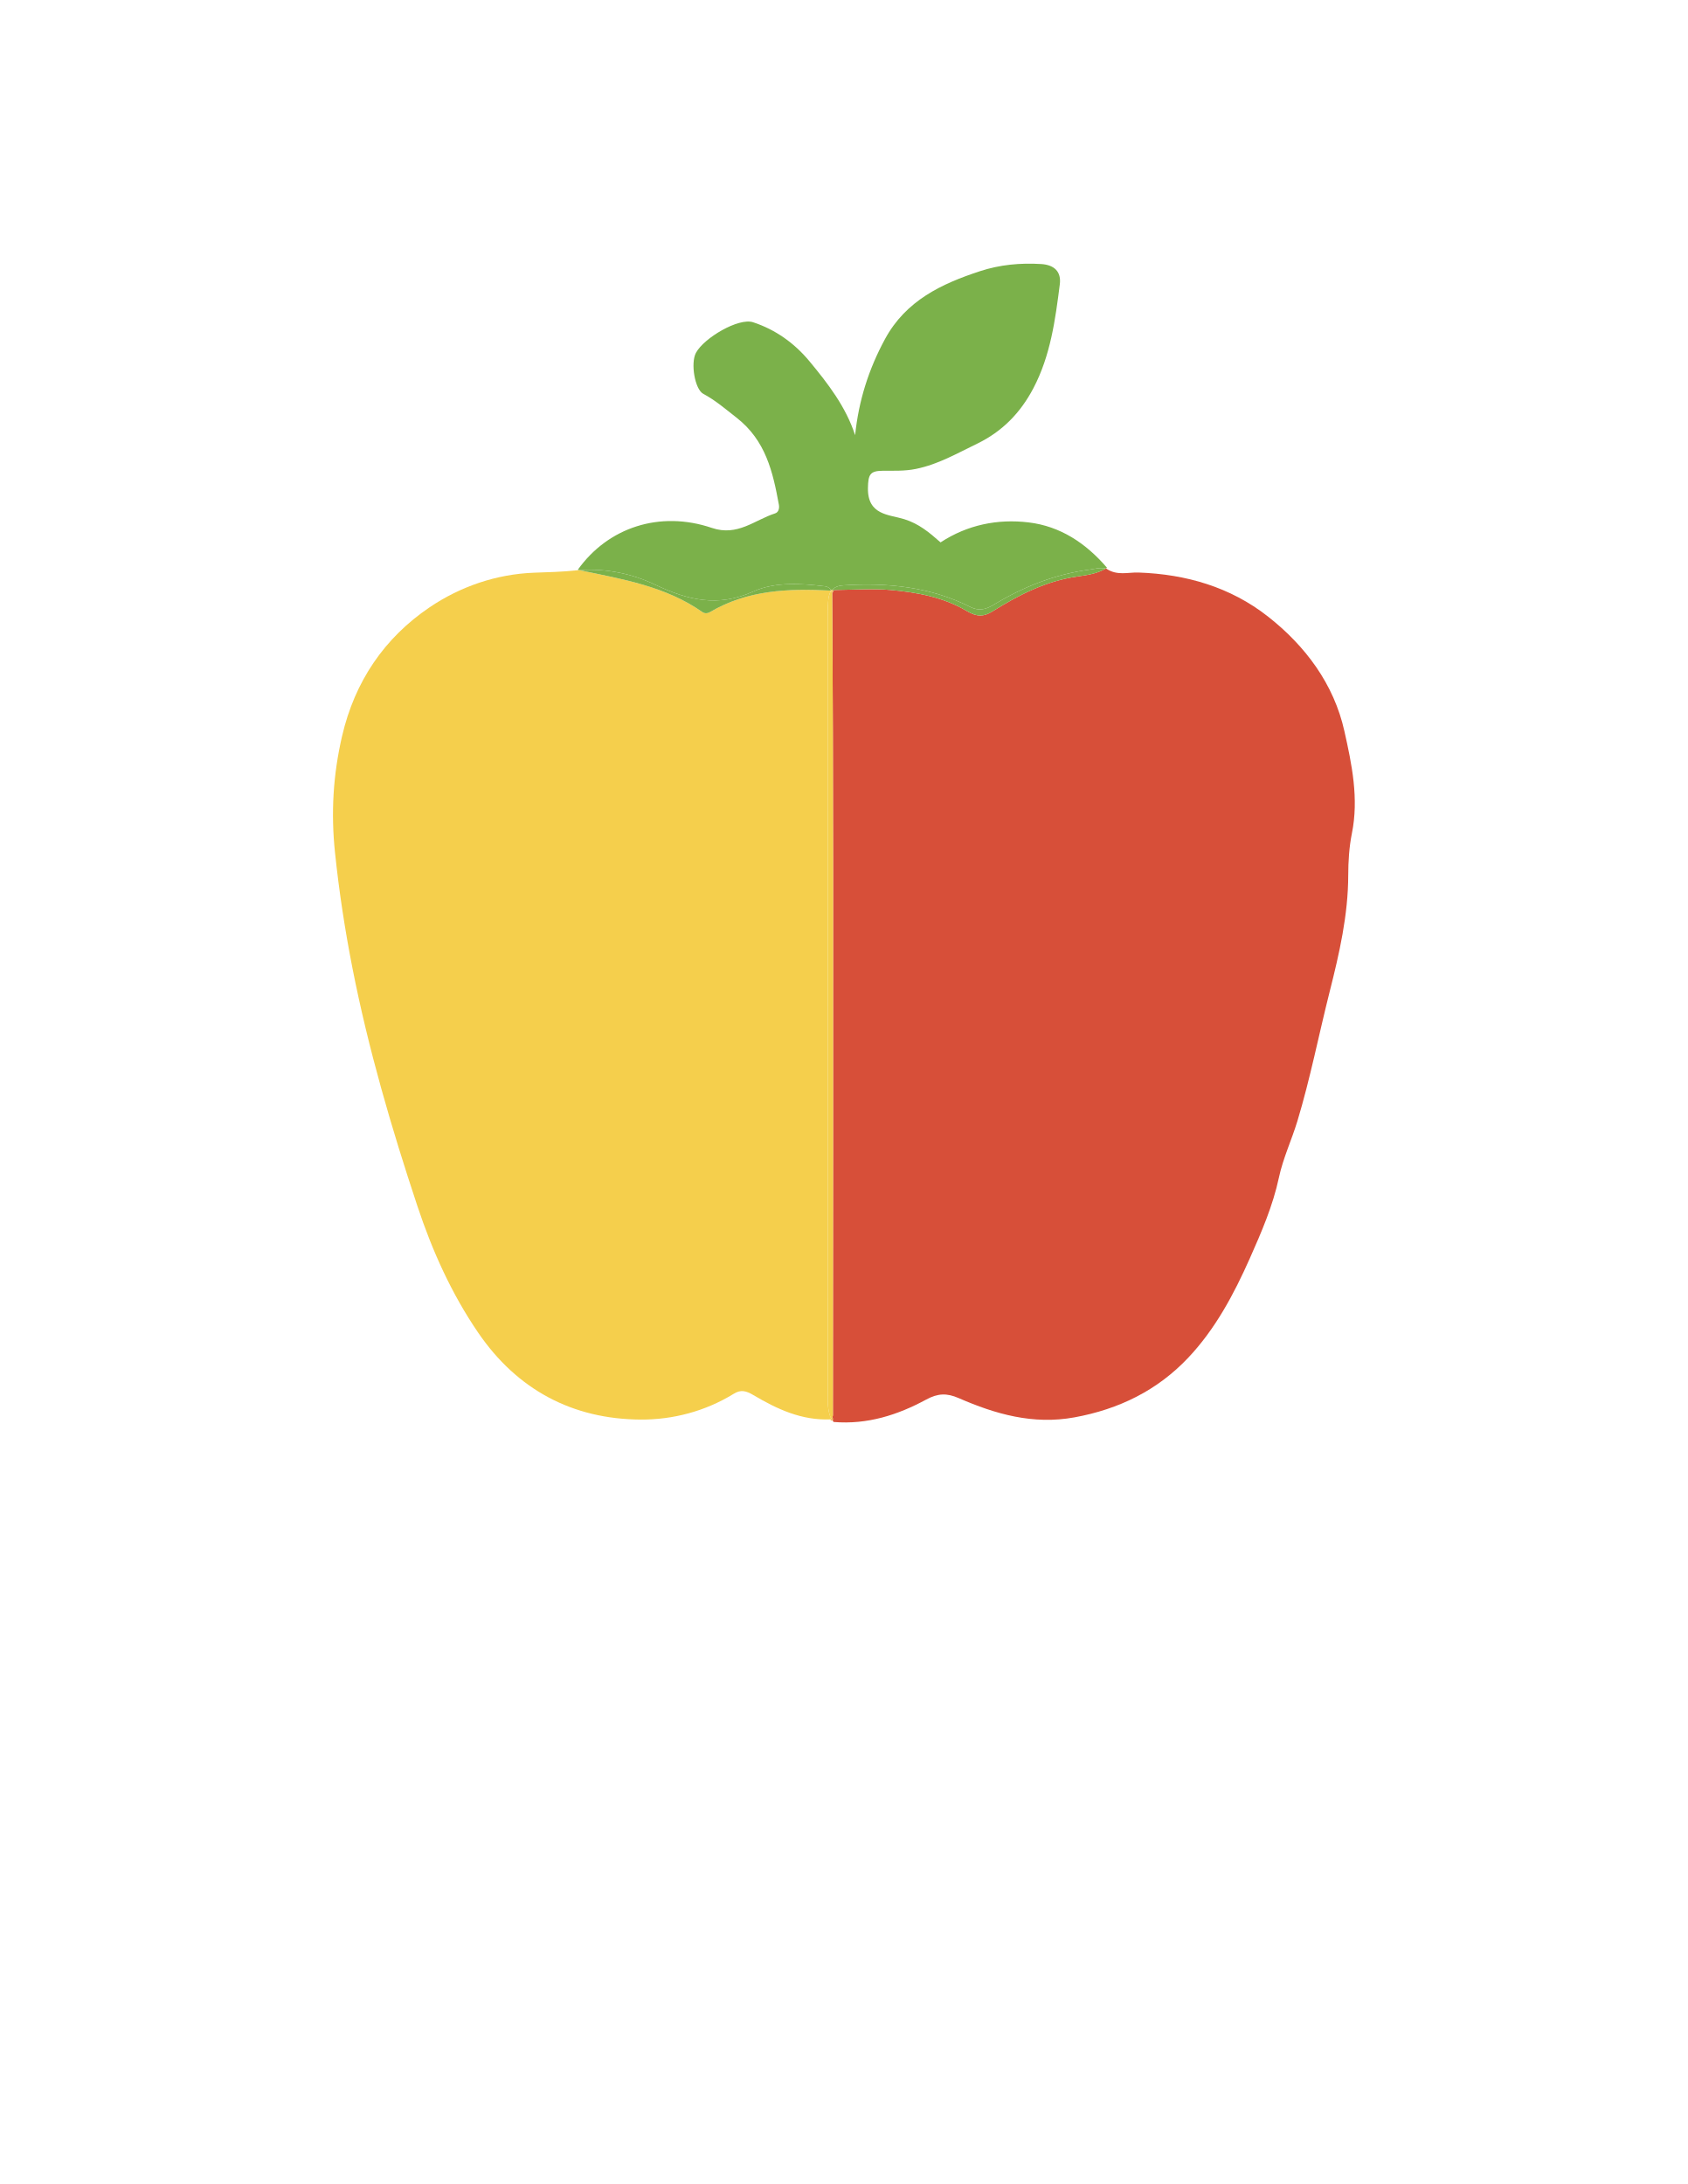
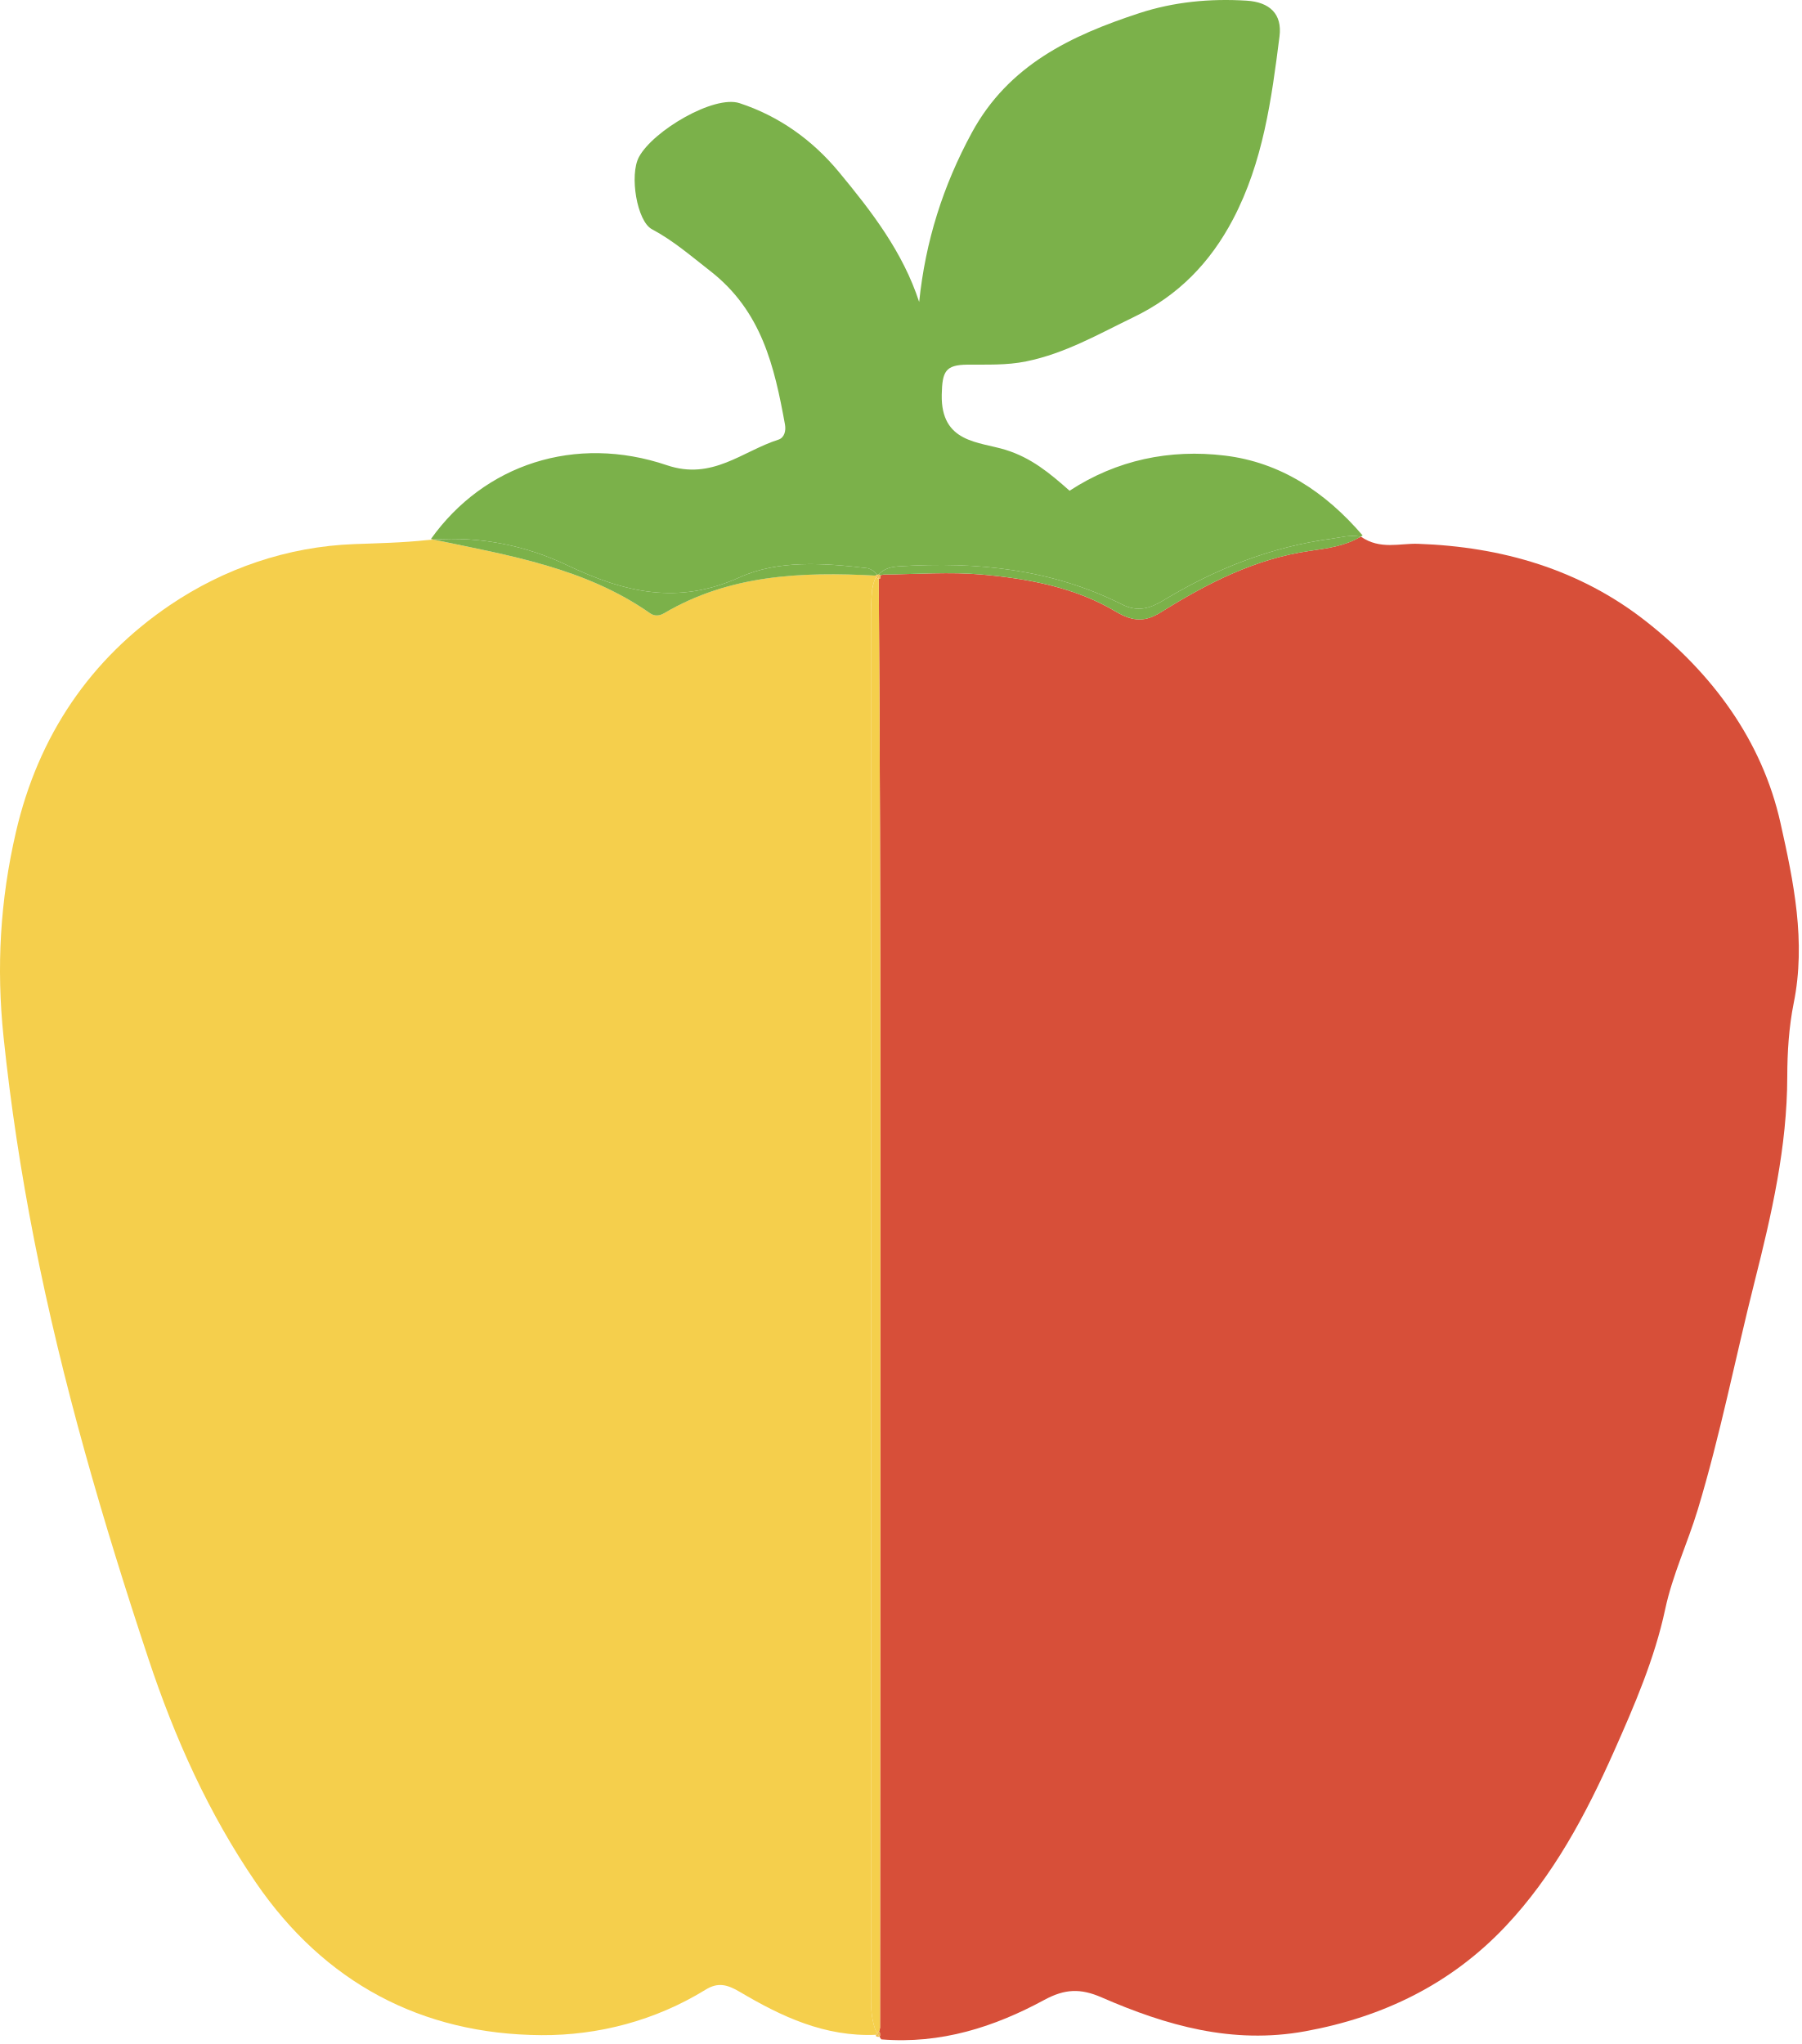
- <svg xmlns="http://www.w3.org/2000/svg" version="1.1" id="레이어_2" x="0px" y="0px" width="612px" height="792px" viewBox="0 0 612 792" style="enable-background:new 0 0 612 792;" xml:space="preserve">
-   <style type="text/css">
- 	.st0{fill:#D74F39;}
- 	.st1{fill:#F5CF4C;}
- 	.st2{fill:#7BB14A;}
- 	.st3{fill:#F0BE4C;}
- </style>
-   <g>
-     <path class="st0" d="M459.72,223.55c-13.58-10.66-29.66-15.33-46.92-15.93c-3.76-0.13-7.77,1.28-11.74-1.46   c-0.03,0-0.05-0.01-0.08-0.01c-3.21,1.93-6.84,2.4-10.49,2.93c-11.25,1.62-21.12,6.68-30.62,12.62c-3.15,1.97-5.62,2.08-9.33-0.13   c-8.37-4.99-18.05-6.79-27.69-7.63c-6.47-0.56-13.04-0.07-20.13,0.01c-0.3,0.07-0.52,0.12-0.7,0.17c0.08,0.19,0.04,0.5-0.02,0.68   c-0.1,0.03-0.18,0.04-0.27,0.03c0.24,34.35,0.33,68.22,0.34,102.1c0.02,65.27-0.01,130.53-0.07,196.37   c-0.08,0.32-0.14,0.54-0.22,0.72c0.21,0.12,0.23,0.35,0.22,0.89c-0.01,0.09-0.06,0.15-0.13,0.18c0.11,0.17,0.24,0.35,0.39,0.57   c12.28,1.01,23.29-2.56,33.58-8.13c4.23-2.29,7.45-2.41,11.79-0.52c13.34,5.81,26.96,9.72,41.95,6.98   c16.12-2.94,30.07-9.78,41.23-21.59c9.84-10.41,16.56-23.01,22.37-36.08c4.22-9.5,8.36-19.07,10.53-29.23   c1.52-7.12,4.61-13.61,6.7-20.49c4.69-15.5,7.77-31.38,11.73-47.04c3.49-13.81,6.7-27.74,6.72-42.22   c0.01-4.98,0.34-10.22,1.32-15.08c2.58-12.72-0.02-25.09-2.71-37.11C483.67,248.07,473.34,234.24,459.72,223.55z" />
-     <path class="st1" d="M301.02,513.66c-1-2.95-0.88-5.42-0.88-7.87c-0.02-94.22-0.02-188.43-0.01-282.65c0-1.84,0.01-3.69,0.25-6.1   c0.17-0.94,0.27-1.31,0.6-2.18c0.08-0.13,0.17-0.26,0.26-0.38c-0.06-0.08-0.12-0.16-0.19-0.26c0.01-0.03,0.03-0.04,0.04-0.06   c-15.32-0.82-30.11-0.18-43.57,7.76c-0.93,0.55-1.97,0.64-2.88,0.01c-13.3-9.31-28.85-11.89-44.64-15.18   c-0.42,0.03-0.84,0.06-1.27,0.1c-5.22,0.56-10.11,0.65-15,0.83c-13.86,0.51-26.89,5.07-37.96,12.55   c-16.39,11.09-27.15,26.89-31.75,46.77c-3.25,14.03-4.05,27.82-2.55,42.18c1.47,14.08,3.61,28.06,6.32,41.86   c5.75,29.27,14.11,57.88,23.52,86.22c5.45,16.41,12.4,31.86,22.09,46.04c14.11,20.64,34.14,31.34,58.86,31.49   c11.69,0.07,23.43-2.98,33.8-9.36c2.55-1.57,4.43-1.11,7.13,0.49c8.49,5.02,17.4,9.25,27.97,8.8c0.02-0.15,0.1-0.29,0.23-0.42   C301.27,514.11,301.16,513.91,301.02,513.66z" />
-     <path class="st1" d="M301.24,214.49c-0.09,0.12-0.17,0.24-0.26,0.38c-0.33,0.87-0.42,1.23-0.6,2.18c-0.24,2.42-0.25,4.26-0.25,6.1   c-0.01,94.22-0.01,188.43,0.01,282.65c0,2.45-0.12,4.92,0.88,7.87c0.14,0.25,0.25,0.45,0.36,0.64c0.09-0.1,0.21-0.2,0.36-0.3   c0.02,0.01,0.03,0.02,0.05,0.03c0.08-0.18,0.15-0.4,0.22-0.72c0.06-65.84,0.09-131.11,0.07-196.37   c-0.01-33.88-0.1-67.76-0.34-102.1C301.55,214.8,301.4,214.69,301.24,214.49z" />
-     <path class="st2" d="M237.52,212.01c11.85,5.63,22.78,8.29,35.59,2.5c7.88-3.56,17.16-2.97,26.44-1.85   c0.88,0.34,1.38,0.68,1.83,1.33c0.08-0.01,0.17-0.02,0.29-0.02c1.29-1.4,2.84-1.62,4.39-1.72c15.87-1.01,31.34,0.59,45.77,7.85   c3.25,1.64,5.81,0.83,8.55-0.84c10.75-6.51,22.23-11.04,34.75-12.71c1.79-0.24,3.54-0.81,5.86-0.4c0.14-0.08,0.27-0.16,0.41-0.25   c-7.71-9-16.99-15.07-28.38-16.45c-11.31-1.37-22.27,0.88-31.98,7.24c-4.15-3.68-7.9-6.78-13.17-8.42   c-5.5-1.71-13.36-1.4-13.16-11.36c0.1-4.77,0.73-6.15,5.28-6.19c4.01-0.04,7.99,0.17,12.1-0.67c8.06-1.64,14.93-5.63,22.15-9.12   c9.2-4.44,15.78-11.24,20.46-20.15c6.2-11.8,7.94-24.75,9.58-37.68c0.58-4.59-2.01-7.05-6.76-7.35c-7.56-0.47-15,0.24-22.15,2.58   c-14,4.59-26.89,10.66-34.46,24.6c-5.92,10.91-9.56,22.35-10.85,34.88c-3.37-10.31-9.77-18.61-16.52-26.76   c-5.55-6.7-12.42-11.54-20.48-14.19c-5.24-1.72-17.78,5.66-20.71,11.08c-2.02,3.75-0.4,13.26,2.66,14.88   c4.42,2.35,8.11,5.57,12.03,8.62c10.61,8.27,13.2,19.66,15.38,31.6c0.24,1.33-0.13,2.73-1.36,3.13   c-7.46,2.39-13.61,8.43-22.94,5.27c-18.89-6.4-37.66-0.18-48.62,15.19c0.17,0.04,0.34,0.07,0.52,0.11   C219.82,206.06,229.16,208.03,237.52,212.01z" />
-     <path class="st2" d="M395.13,206.55c-12.52,1.67-24,6.2-34.75,12.71c-2.75,1.66-5.3,2.48-8.55,0.84   c-14.43-7.26-29.89-8.86-45.77-7.85c-1.55,0.1-3.1,0.32-4.39,1.72c0.06,0,0.11,0,0.18,0c0.09,0.01,0.14,0.07,0.18,0.15   c0.18-0.04,0.39-0.1,0.7-0.17c7.09-0.08,13.66-0.57,20.13-0.01c9.64,0.83,19.32,2.64,27.69,7.63c3.72,2.21,6.18,2.11,9.33,0.13   c9.49-5.94,19.37-11,30.62-12.62c3.65-0.53,7.28-1,10.49-2.93C398.67,205.73,396.92,206.31,395.13,206.55z" />
-     <path class="st2" d="M257.51,221.93c13.46-7.94,28.25-8.58,43.57-7.76c0.06-0.1,0.15-0.16,0.3-0.18c-0.45-0.65-0.95-1-1.83-1.33   c-9.28-1.11-18.56-1.71-26.44,1.85c-12.81,5.79-23.74,3.13-35.59-2.5c-8.36-3.98-17.7-5.95-27.52-5.26   c15.79,3.29,31.34,5.87,44.64,15.18C255.54,222.57,256.58,222.48,257.51,221.93z" />
-     <path class="st3" d="M301.25,514.72c-0.03,0-0.06,0-0.1,0c-0.01,0.1,0,0.2,0.03,0.31c0.18,0.08,0.51,0.16,0.69,0.06   c-0.14-0.21-0.26-0.4-0.39-0.62C301.42,514.55,301.34,514.63,301.25,514.72z" />
-     <path class="st3" d="M302,514.91c0.01-0.54-0.01-0.77-0.22-0.89c-0.08,0.17-0.17,0.31-0.3,0.45c0.13,0.22,0.25,0.41,0.39,0.62   C301.94,515.06,301.99,515,302,514.91z" />
-     <path class="st3" d="M301.48,514.48c-0.03-0.06-0.07-0.12-0.11-0.18c-0.13,0.13-0.21,0.27-0.23,0.42c0.03,0,0.06,0,0.1,0   C301.34,514.63,301.42,514.55,301.48,514.48z" />
-     <path class="st3" d="M301.38,514.3c0.04,0.06,0.07,0.12,0.11,0.18c0.13-0.14,0.22-0.28,0.3-0.45c-0.02-0.01-0.03-0.02-0.05-0.03   C301.59,514.1,301.47,514.2,301.38,514.3z" />
-     <path class="st3" d="M301.73,214.57c0,0.08,0,0.17,0,0.25c0.08,0.01,0.17,0,0.27-0.03c0.06-0.18,0.1-0.49,0.02-0.68   c-0.19,0.04-0.34,0.07-0.51,0.07C301.58,214.3,301.66,214.43,301.73,214.57z" />
-     <path class="st3" d="M301.24,214.17c-0.05,0-0.1-0.01-0.15-0.01c-0.01,0.02-0.03,0.04-0.04,0.06c0.07,0.1,0.13,0.18,0.19,0.26   c0.08-0.11,0.16-0.21,0.24-0.3C301.4,214.19,301.32,214.18,301.24,214.17z" />
-     <path class="st3" d="M301.51,214.18c-0.01,0-0.03,0-0.04,0c-0.08,0.1-0.16,0.2-0.24,0.3c0.16,0.2,0.32,0.32,0.5,0.33   c0-0.08,0-0.17,0-0.25C301.66,214.43,301.58,214.3,301.51,214.18z" />
-     <path class="st3" d="M301.67,213.97c-0.11,0-0.21,0.01-0.29,0.02c0.04,0.06,0.08,0.11,0.12,0.17   C301.55,214.09,301.61,214.03,301.67,213.97z" />
-     <path class="st3" d="M301.84,213.96c-0.07,0-0.12,0-0.18,0c-0.06,0.06-0.12,0.13-0.17,0.19c0.01,0.01,0.01,0.02,0.02,0.03   c0.17,0,0.32-0.03,0.51-0.07C301.99,214.03,301.93,213.98,301.84,213.96z" />
-     <path class="st3" d="M301.47,214.19c0.01-0.01,0.01-0.02,0.02-0.03c-0.04-0.06-0.08-0.12-0.12-0.17c-0.15,0.02-0.24,0.08-0.3,0.18   c0.05,0,0.1,0.01,0.15,0.01C301.32,214.18,301.4,214.19,301.47,214.19z" />
-     <path class="st3" d="M301.51,214.18c-0.01-0.01-0.01-0.02-0.02-0.03c-0.01,0.01-0.01,0.02-0.02,0.03   C301.49,214.19,301.5,214.18,301.51,214.18z" />
-   </g>
+ <svg xmlns="http://www.w3.org/2000/svg" width="371" height="421" viewBox="0 0 371 421" fill="none">
+   <path d="M338.979 127.937C325.399 117.277 309.319 112.607 292.059 112.007C288.299 111.877 284.289 113.287 280.319 110.547C280.289 110.547 280.269 110.537 280.239 110.537C277.029 112.467 273.399 112.937 269.749 113.467C258.499 115.087 248.629 120.147 239.129 126.087C235.979 128.057 233.509 128.167 229.799 125.957C221.429 120.967 211.749 119.167 202.109 118.327C195.639 117.767 189.069 118.257 181.979 118.337C181.679 118.407 181.459 118.457 181.279 118.507C181.359 118.697 181.319 119.007 181.259 119.187C181.159 119.217 181.079 119.227 180.989 119.217C181.229 153.567 181.319 187.437 181.329 221.317C181.349 286.587 181.319 351.847 181.259 417.687C181.179 418.007 181.119 418.227 181.039 418.407C181.249 418.527 181.269 418.757 181.259 419.297C181.249 419.387 181.199 419.447 181.129 419.477C181.239 419.647 181.369 419.827 181.519 420.047C193.799 421.057 204.809 417.487 215.099 411.917C219.329 409.627 222.549 409.507 226.889 411.397C240.229 417.207 253.849 421.117 268.839 418.377C284.959 415.437 298.909 408.597 310.069 396.787C319.909 386.377 326.629 373.777 332.439 360.707C336.659 351.207 340.799 341.637 342.969 331.477C344.489 324.357 347.579 317.867 349.669 310.987C354.359 295.487 357.439 279.607 361.399 263.947C364.889 250.137 368.099 236.207 368.119 221.727C368.129 216.747 368.459 211.507 369.439 206.647C372.019 193.927 369.419 181.557 366.729 169.537C362.929 152.457 352.599 138.627 338.979 127.937Z" fill="#D74F39" />
+   <path d="M180.279 418.047C179.279 415.097 179.399 412.627 179.399 410.177C179.379 315.957 179.379 221.747 179.389 127.527C179.389 125.687 179.399 123.837 179.639 121.427C179.809 120.487 179.909 120.117 180.239 119.247C180.319 119.117 180.409 118.987 180.499 118.867C180.439 118.787 180.379 118.707 180.309 118.607C180.319 118.577 180.339 118.567 180.349 118.547C165.029 117.727 150.239 118.367 136.779 126.307C135.849 126.857 134.809 126.947 133.899 126.317C120.599 117.007 105.049 114.427 89.259 111.137C88.839 111.167 88.419 111.197 87.989 111.237C82.769 111.797 77.879 111.887 72.989 112.067C59.129 112.577 46.099 117.137 35.029 124.617C18.639 135.707 7.879 151.507 3.279 171.387C0.029 185.417 -0.771 199.207 0.729 213.567C2.199 227.647 4.339 241.627 7.049 255.427C12.799 284.697 21.159 313.307 30.569 341.647C36.019 358.057 42.969 373.507 52.659 387.687C66.769 408.327 86.799 419.027 111.519 419.177C123.209 419.247 134.949 416.197 145.319 409.817C147.869 408.247 149.749 408.707 152.449 410.307C160.939 415.327 169.849 419.557 180.419 419.107C180.439 418.957 180.519 418.817 180.649 418.687C180.529 418.497 180.419 418.297 180.279 418.047Z" fill="#F5CF4C" />
+   <path d="M180.498 118.877C180.408 118.997 180.328 119.117 180.238 119.257C179.908 120.127 179.818 120.487 179.638 121.437C179.398 123.857 179.388 125.697 179.388 127.537C179.378 221.757 179.378 315.967 179.398 410.187C179.398 412.637 179.278 415.107 180.278 418.057C180.418 418.307 180.528 418.507 180.638 418.697C180.728 418.597 180.848 418.497 180.998 418.397C181.018 418.407 181.028 418.417 181.048 418.427C181.128 418.247 181.198 418.027 181.268 417.707C181.328 351.867 181.358 286.597 181.338 221.337C181.328 187.457 181.238 153.577 180.998 119.237C180.808 119.187 180.658 119.077 180.498 118.877Z" fill="#F5CF4C" />
+   <path d="M116.779 116.397C128.629 122.027 139.559 124.687 152.369 118.897C160.249 115.337 169.529 115.927 178.809 117.047C179.689 117.387 180.189 117.727 180.639 118.377C180.719 118.367 180.809 118.357 180.929 118.357C182.219 116.957 183.769 116.737 185.319 116.637C201.189 115.627 216.659 117.227 231.089 124.487C234.339 126.127 236.899 125.317 239.639 123.647C250.389 117.137 261.869 112.607 274.389 110.937C276.179 110.697 277.929 110.127 280.249 110.537C280.389 110.457 280.519 110.377 280.659 110.287C272.949 101.287 263.669 95.217 252.279 93.837C240.969 92.467 230.009 94.717 220.299 101.077C216.149 97.397 212.399 94.297 207.129 92.657C201.629 90.947 193.769 91.257 193.969 81.297C194.069 76.527 194.699 75.147 199.249 75.107C203.259 75.067 207.239 75.277 211.349 74.437C219.409 72.797 226.279 68.807 233.499 65.317C242.699 60.877 249.279 54.077 253.959 45.167C260.159 33.367 261.899 20.417 263.539 7.487C264.119 2.897 261.529 0.437 256.779 0.137C249.219 -0.333 241.779 0.377 234.629 2.717C220.629 7.307 207.739 13.377 200.169 27.317C194.249 38.227 190.609 49.667 189.319 62.197C185.949 51.887 179.549 43.587 172.799 35.437C167.249 28.737 160.379 23.897 152.319 21.247C147.079 19.527 134.539 26.907 131.609 32.327C129.589 36.077 131.209 45.587 134.269 47.207C138.689 49.557 142.379 52.777 146.299 55.827C156.909 64.097 159.499 75.487 161.679 87.427C161.919 88.757 161.549 90.157 160.319 90.557C152.859 92.947 146.709 98.987 137.379 95.827C118.489 89.427 99.719 95.647 88.759 111.017C88.929 111.057 89.099 111.087 89.279 111.127C99.079 110.447 108.419 112.417 116.779 116.397Z" fill="#7BB14A" />
+   <path d="M274.389 110.937C261.869 112.607 250.389 117.137 239.639 123.647C236.889 125.307 234.339 126.127 231.089 124.487C216.659 117.227 201.199 115.627 185.319 116.637C183.769 116.737 182.219 116.957 180.929 118.357C180.989 118.357 181.039 118.357 181.109 118.357C181.199 118.367 181.249 118.427 181.289 118.507C181.469 118.467 181.679 118.407 181.989 118.337C189.079 118.257 195.649 117.767 202.119 118.327C211.759 119.157 221.439 120.967 229.809 125.957C233.529 128.167 235.989 128.067 239.139 126.087C248.629 120.147 258.509 115.087 269.759 113.467C273.409 112.937 277.039 112.467 280.249 110.537C277.929 110.117 276.179 110.697 274.389 110.937Z" fill="#7BB14A" />
+   <path d="M136.769 126.317C150.229 118.377 165.019 117.737 180.339 118.557C180.399 118.457 180.489 118.397 180.639 118.377C180.189 117.727 179.689 117.377 178.809 117.047C169.529 115.937 160.249 115.337 152.369 118.897C139.559 124.687 128.629 122.027 116.779 116.397C108.419 112.417 99.079 110.447 89.259 111.137C105.049 114.427 120.599 117.007 133.899 126.317C134.799 126.957 135.839 126.867 136.769 126.317Z" fill="#7BB14A" />
+   <path d="M180.509 419.107C180.479 419.107 180.449 419.107 180.409 419.107C180.399 419.207 180.409 419.307 180.439 419.417C180.619 419.497 180.949 419.577 181.129 419.477C180.989 419.267 180.869 419.077 180.739 418.857C180.679 418.937 180.599 419.017 180.509 419.107Z" fill="#F0BE4C" />
+   <path d="M181.259 419.297C181.269 418.757 181.249 418.527 181.039 418.407C180.959 418.577 180.869 418.717 180.739 418.857C180.869 419.077 180.989 419.267 181.129 419.477C181.199 419.447 181.249 419.387 181.259 419.297Z" fill="#F0BE4C" />
+   <path d="M180.738 418.867C180.708 418.807 180.668 418.747 180.628 418.687C180.498 418.817 180.418 418.957 180.398 419.107C180.428 419.107 180.458 419.107 180.498 419.107C180.598 419.017 180.678 418.937 180.738 418.867Z" fill="#F0BE4C" />
+   <path d="M180.639 418.687C180.679 418.747 180.709 418.807 180.749 418.867C180.879 418.727 180.969 418.587 181.049 418.417C181.029 418.407 181.019 418.397 180.999 418.387C180.849 418.487 180.729 418.587 180.639 418.687Z" fill="#F0BE4C" />
+   <path d="M180.989 118.957C180.989 119.037 180.989 119.127 180.989 119.207C181.069 119.217 181.159 119.207 181.259 119.177C181.319 118.997 181.359 118.687 181.279 118.497C181.089 118.537 180.939 118.567 180.769 118.567C180.839 118.687 180.919 118.817 180.989 118.957Z" fill="#F0BE4C" />
+   <path d="M180.499 118.557C180.449 118.557 180.399 118.547 180.349 118.547C180.339 118.567 180.319 118.587 180.309 118.607C180.379 118.707 180.439 118.787 180.499 118.867C180.579 118.757 180.659 118.657 180.739 118.567C180.659 118.577 180.579 118.567 180.499 118.557Z" fill="#F0BE4C" />
+   <path d="M180.769 118.567C180.759 118.567 180.739 118.567 180.729 118.567C180.649 118.667 180.569 118.767 180.489 118.867C180.649 119.067 180.809 119.187 180.989 119.197C180.989 119.117 180.989 119.027 180.989 118.947C180.919 118.817 180.839 118.687 180.769 118.567Z" fill="#F0BE4C" />
+   <path d="M180.929 118.357C180.819 118.357 180.719 118.367 180.639 118.377C180.679 118.437 180.719 118.487 180.759 118.547C180.809 118.477 180.869 118.417 180.929 118.357Z" fill="#F0BE4C" />
+   <path d="M181.099 118.347C181.029 118.347 180.979 118.347 180.919 118.347C180.859 118.407 180.799 118.477 180.749 118.537C180.759 118.547 180.759 118.557 180.769 118.567C180.939 118.567 181.089 118.537 181.279 118.497C181.249 118.417 181.189 118.367 181.099 118.347Z" fill="#F0BE4C" />
+   <path d="M180.729 118.577C180.739 118.567 180.739 118.557 180.749 118.547C180.709 118.487 180.669 118.427 180.629 118.377C180.479 118.397 180.389 118.457 180.329 118.557C180.379 118.557 180.429 118.567 180.479 118.567C180.579 118.567 180.659 118.577 180.729 118.577Z" fill="#F0BE4C" />
+   <path d="M180.769 118.567C180.759 118.557 180.759 118.547 180.749 118.537C180.739 118.547 180.739 118.557 180.729 118.567C180.749 118.577 180.759 118.567 180.769 118.567Z" fill="#F0BE4C" />
</svg>
